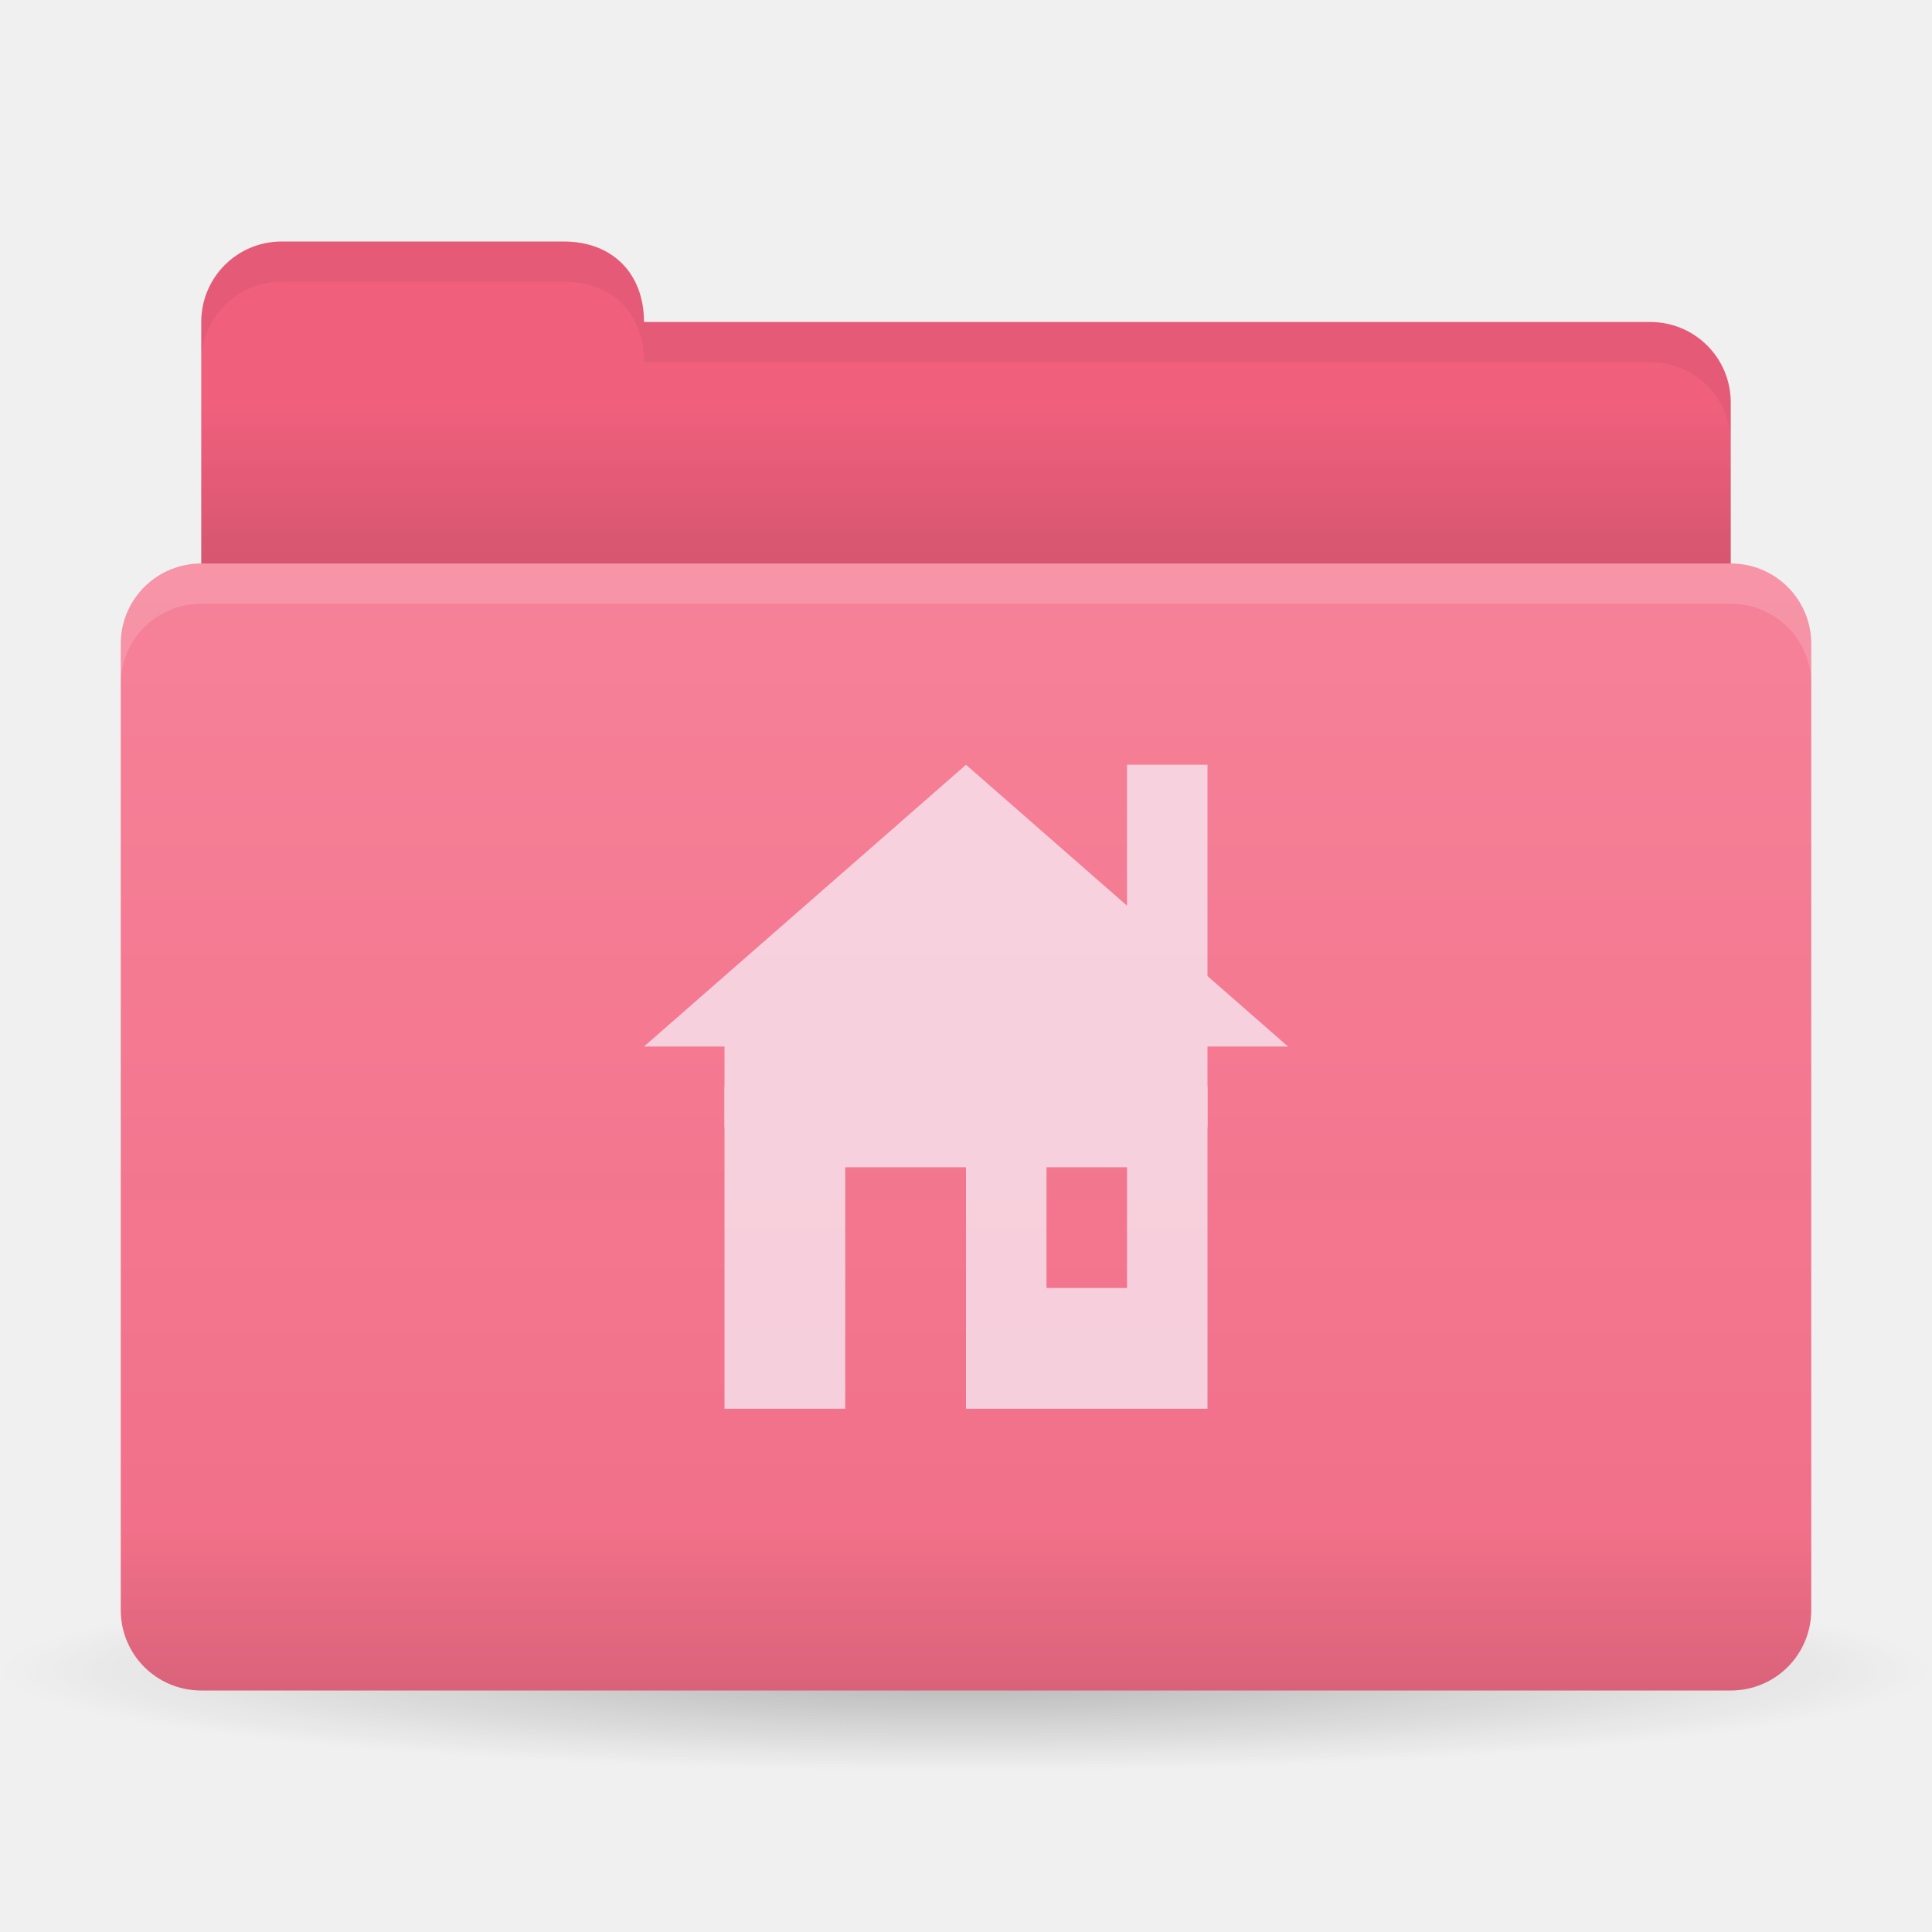
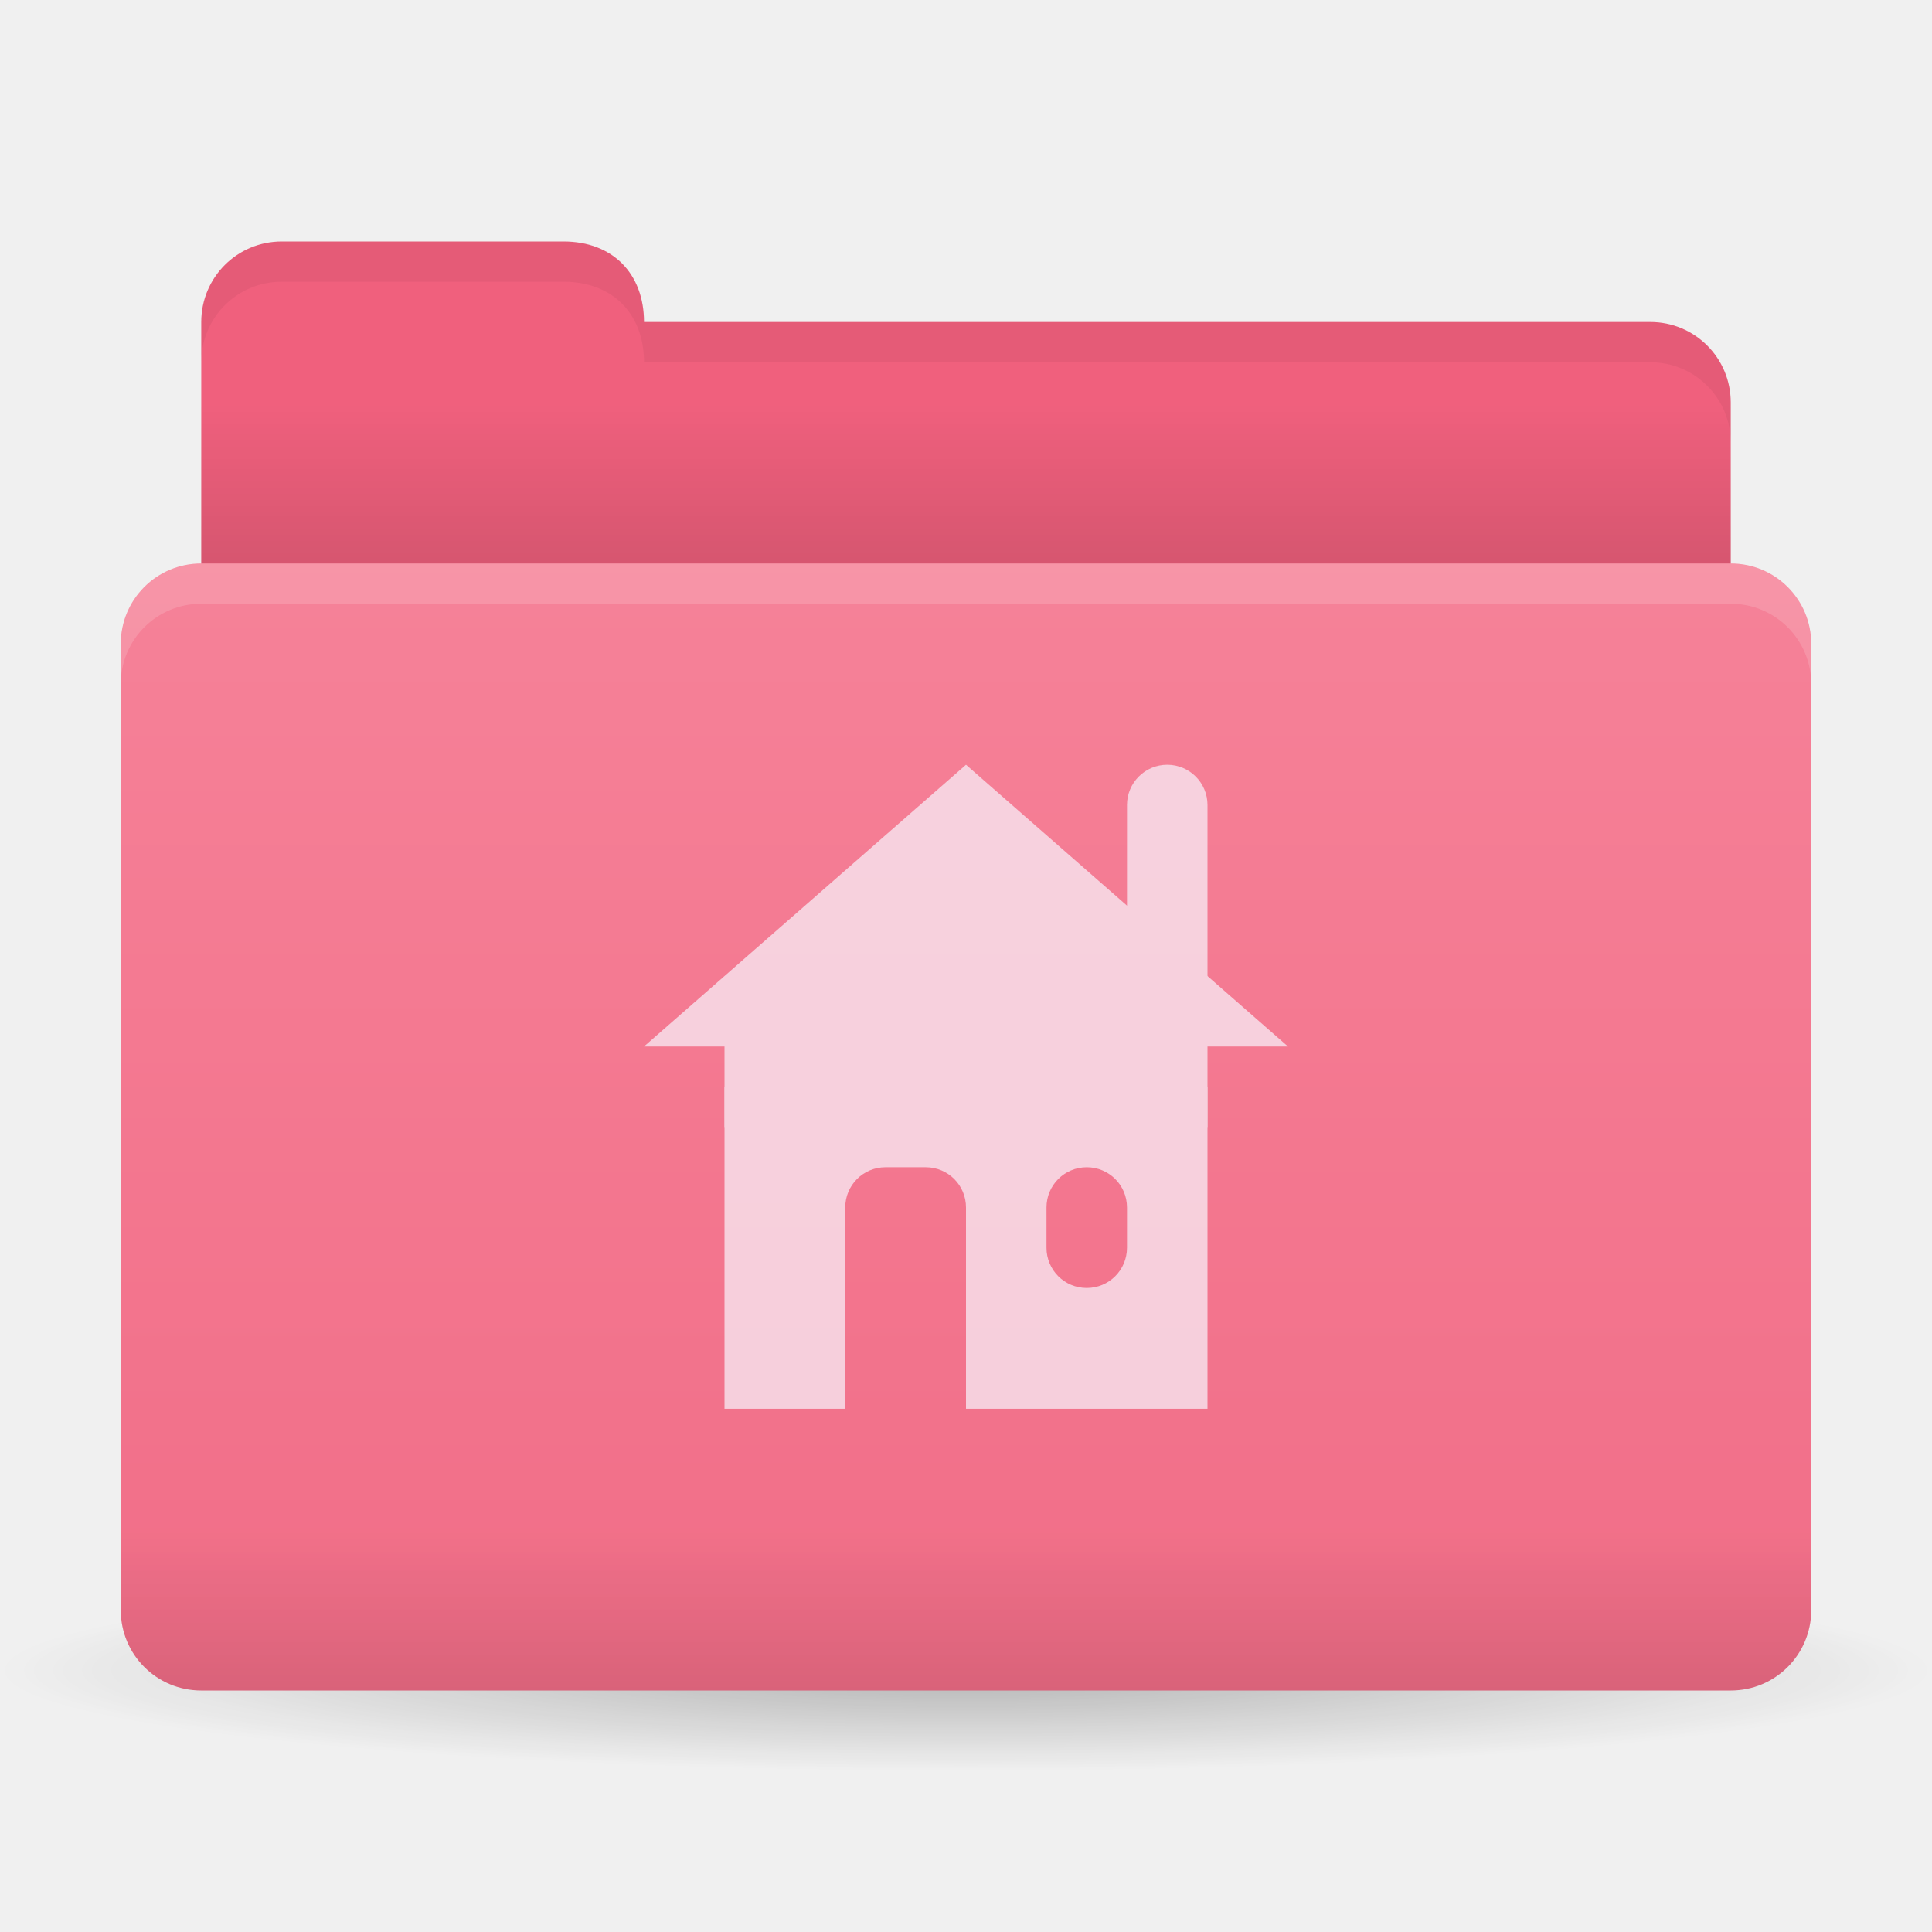
<svg xmlns="http://www.w3.org/2000/svg" xmlns:xlink="http://www.w3.org/1999/xlink" width="48" height="48" id="svg2" version="1.1">
  <defs id="defs4">
    <linearGradient id="linearGradient3874">
      <stop style="stop-color:#000000;stop-opacity:1;" offset="0" id="stop3876" />
      <stop style="stop-color:#000000;stop-opacity:0;" offset="1" id="stop3878" />
    </linearGradient>
    <linearGradient id="linearGradient3861">
      <stop style="stop-color:#000000;stop-opacity:1;" offset="0" id="stop3863" />
      <stop style="stop-color:#000000;stop-opacity:0;" offset="1" id="stop3865" />
    </linearGradient>
    <linearGradient id="linearGradient3844">
      <stop style="stop-color:#000000;stop-opacity:0.392;" offset="0" id="stop3846" />
      <stop style="stop-color:#000000;stop-opacity:0;" offset="1" id="stop3848" />
    </linearGradient>
    <linearGradient id="linearGradient3810">
      <stop style="stop-color:#f16d87;stop-opacity:1;" offset="0" id="stop3812" />
      <stop style="stop-color:#f88ca1;stop-opacity:1;" offset="1" id="stop3814" />
    </linearGradient>
    <linearGradient id="linearGradient3793">
      <stop style="stop-color:#000000;stop-opacity:1;" offset="0" id="stop3795" />
      <stop style="stop-color:#000000;stop-opacity:0;" offset="1" id="stop3797" />
    </linearGradient>
    <linearGradient xlink:href="#linearGradient3793" id="linearGradient3799" x1="24" y1="23" x2="24" y2="10" gradientUnits="userSpaceOnUse" gradientTransform="translate(0,1004.362)" />
    <linearGradient xlink:href="#linearGradient3810" id="linearGradient3816" x1="24" y1="1046.362" x2="24" y2="1014.362" gradientUnits="userSpaceOnUse" />
    <radialGradient xlink:href="#linearGradient3844" id="radialGradient3850" cx="24.076" cy="41.383" fx="24.076" fy="41.383" r="21.076" gradientTransform="matrix(1,0,0,0.1130763,0,36.7037)" gradientUnits="userSpaceOnUse" />
    <linearGradient xlink:href="#linearGradient3810" id="linearGradient3856" gradientUnits="userSpaceOnUse" x1="24" y1="1046.362" x2="24" y2="1014.362" gradientTransform="translate(0,-3)" />
    <linearGradient xlink:href="#linearGradient3810" id="linearGradient3858" gradientUnits="userSpaceOnUse" x1="24" y1="1046.362" x2="24" y2="1014.362" gradientTransform="translate(0,-1004.362)" />
    <linearGradient xlink:href="#linearGradient3861" id="linearGradient3867" x1="1.995" y1="28.562" x2="46.005" y2="28.562" gradientUnits="userSpaceOnUse" />
    <linearGradient xlink:href="#linearGradient3874" id="linearGradient3880" x1="24" y1="42" x2="24" y2="38" gradientUnits="userSpaceOnUse" gradientTransform="translate(-44,1004.362)" />
    <linearGradient xlink:href="#linearGradient3810" id="linearGradient3896" gradientUnits="userSpaceOnUse" x1="24" y1="1046.362" x2="24" y2="1004.362" />
    <linearGradient xlink:href="#linearGradient3793" id="linearGradient3835" x1="24" y1="42" x2="24" y2="38" gradientUnits="userSpaceOnUse" />
    <linearGradient xlink:href="#linearGradient3810" id="linearGradient3841" gradientUnits="userSpaceOnUse" x1="24" y1="1046.362" x2="24" y2="1004.362" gradientTransform="translate(0,1)" />
    <linearGradient xlink:href="#linearGradient3810" id="linearGradient3843" gradientUnits="userSpaceOnUse" x1="24" y1="1046.362" x2="24" y2="1004.362" gradientTransform="translate(0,-1004.362)" />
    <linearGradient xlink:href="#linearGradient3810" id="linearGradient3848" gradientUnits="userSpaceOnUse" x1="24" y1="1046.362" x2="24" y2="1004.362" />
    <linearGradient xlink:href="#linearGradient3810" id="linearGradient3850" gradientUnits="userSpaceOnUse" gradientTransform="translate(-26,0)" x1="24" y1="1046.362" x2="24" y2="1004.362" />
    <linearGradient xlink:href="#linearGradient3810" id="linearGradient3857" gradientUnits="userSpaceOnUse" x1="24" y1="1046.362" x2="24" y2="1004.362" gradientTransform="translate(0,1)" />
    <linearGradient xlink:href="#linearGradient3810" id="linearGradient3859" gradientUnits="userSpaceOnUse" x1="24" y1="1046.362" x2="24" y2="1004.362" gradientTransform="translate(0,-1004.362)" />
  </defs>
  <g id="layer3">
    <path style="opacity:0.65;fill:url(#radialGradient3850);fill-opacity:1;stroke:none" id="path3842" d="m 45.151,41.383 a 21.076,2.383 0 1 1 -42.151,0 21.076,2.383 0 1 1 42.151,0 z" transform="matrix(1.138754,0,0,1.049028,-3.416261,-1.912073)" />
  </g>
  <g id="layer1" transform="translate(0,-1004.362)">
    <path style="fill:#f0607d;fill-opacity:1;stroke:none" d="m 7,1010.362 7,0 c 1.228,0 2,0.804 2,2 l 25,0 c 1.108,0 2,0.892 2,2 l 0,7 c 0,1.108 -0.892,2 -2,2 l -34,0 c -1.108,0 -2,-0.892 -2,-2 l 0,-9 c 0,-1.108 0.892,-2 2,-2 z" id="rect3789" />
    <rect style="opacity:0.35;fill:url(#linearGradient3799);fill-opacity:1;stroke:none" id="rect3791" width="38" height="13" x="5" y="1014.362" />
    <path style="fill:url(#linearGradient3848);fill-opacity:1;stroke:none" d="m 5,1018.362 38,0 c 1.108,0 2,0.892 2,2 l 0,24 c 0,1.108 -0.892,2 -2,2 l -38,0 c -1.108,0 -2,-0.892 -2,-2 l 0,-24 c 0,-1.108 0.892,-2 2,-2 z" id="rect2987" />
    <path style="opacity:0.1;fill:url(#linearGradient3835);fill-opacity:1;stroke:none;stroke-width:1;stroke-miterlimit:4;stroke-opacity:1;stroke-dasharray:none" d="M 3 38 L 3 40 C 3 41.108 3.892 42 5 42 L 43 42 C 44.108 42 45 41.108 45 40 L 45 38 L 3 38 z " transform="translate(0,1004.362)" id="rect3056" />
-     <g id="g3031" transform="translate(16,1023.362)" style="opacity:0.8;fill:#f7e6f0;fill-opacity:1">
-       <path id="rect2983" d="m 2,8 0,8 3,0 0,-6 3,0 0,6 6,0 0,-8 z m 8,2 2,0 0,3 -2,0 z" style="fill:#f7e6f0;fill-opacity:1;stroke:none" />
-       <path id="path3753" d="M 0,7 2,7 2,9 14,9 14,7 16,7 8,0 z" style="fill:#f7e6f0;fill-opacity:1;stroke:none" />
-       <rect y="0" x="12" height="6.409" width="2" id="rect3755" style="fill:#f7e6f0;fill-opacity:1;stroke:none" />
+     <g id="g3805" style="opacity:0.8;fill:#f7e6f0;fill-opacity:1" transform="translate(30,-1)">
+       <path id="rect2983-1" d="m -12,1032.362 0,8 3,0 0,-5 c 0,-0.554 0.446,-1 1,-1 l 1,0 c 0.554,0 1,0.446 1,1 l 0,5 6,0 0,-8 -12,0 z m 9,2 c 0.554,0 1,0.446 1,1 l 0,1 c 0,0.554 -0.446,1 -1,1 -0.554,0 -1,-0.446 -1,-1 l 0,-1 c 0,-0.554 0.446,-1 1,-1 z" style="fill:#f7e6f0;fill-opacity:1;stroke:none" />
+       <path id="path3753-9" d="m -14,1031.362 2,0 0,2 12,0 0,-2 2,0 -8,-7 z" style="fill:#f7e6f0;fill-opacity:1;stroke:none" />
+       <rect ry="1" rx="1" y="1024.362" x="-2" height="7" width="2" id="rect3755-3" style="fill:#f7e6f0;fill-opacity:1;stroke:none" />
    </g>
  </g>
  <g id="layer2">
    <path style="opacity:0.15;fill:#ffffff;fill-opacity:1;stroke:none" d="m 5,14 c -1.108,0 -2,0.892 -2,2 l 0,1 c 0,-1.108 0.892,-2 2,-2 l 38,0 c 1.108,0 2,0.892 2,2 l 0,-1 c 0,-1.108 -0.892,-2 -2,-2 L 5,14 z" id="path3852" />
    <path style="opacity:0.05;fill:#000000;fill-opacity:1;stroke:none" d="M 7,6 C 5.892,6 5,6.892 5,8 L 5,9 C 5,7.892 5.892,7 7,7 l 7,0 c 1.228,0 2,0.804 2,2 l 25,0 c 1.108,0 2,0.892 2,2 l 0,-1 C 43,8.892 42.108,8 41,8 L 16,8 C 16,6.804 15.228,6 14,6 L 7,6 z" id="path3880" />
  </g>
</svg>
